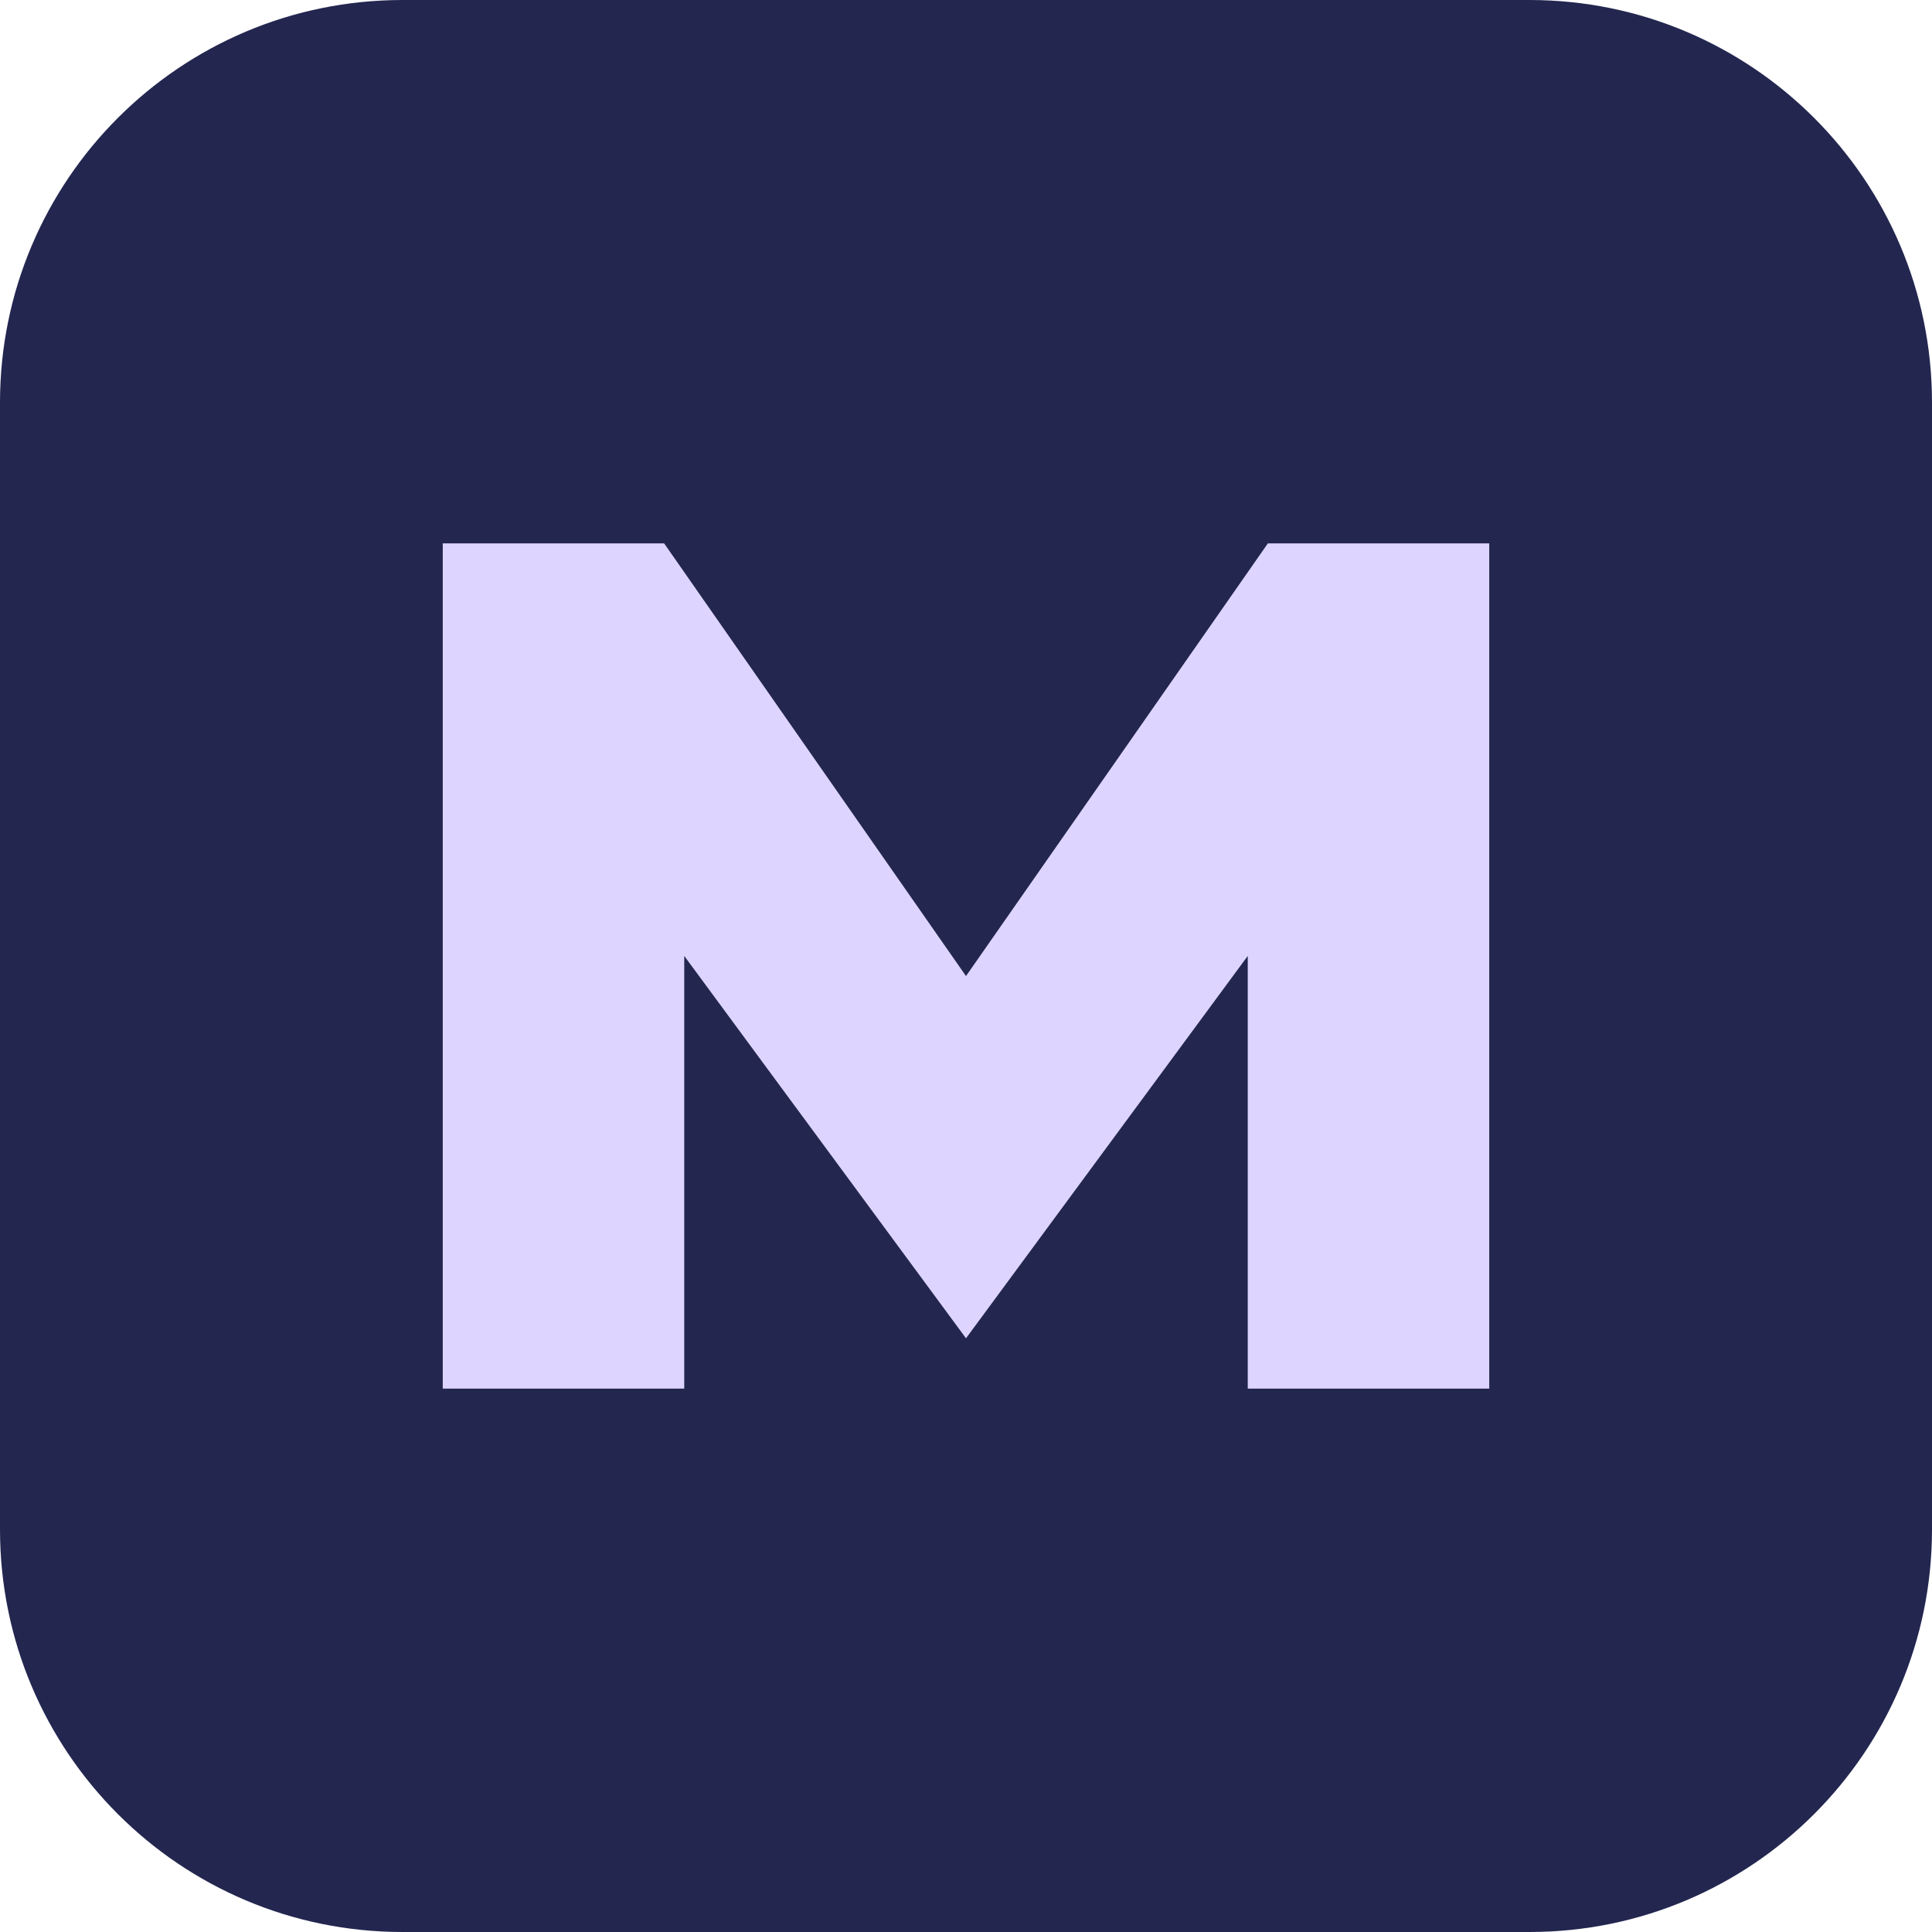
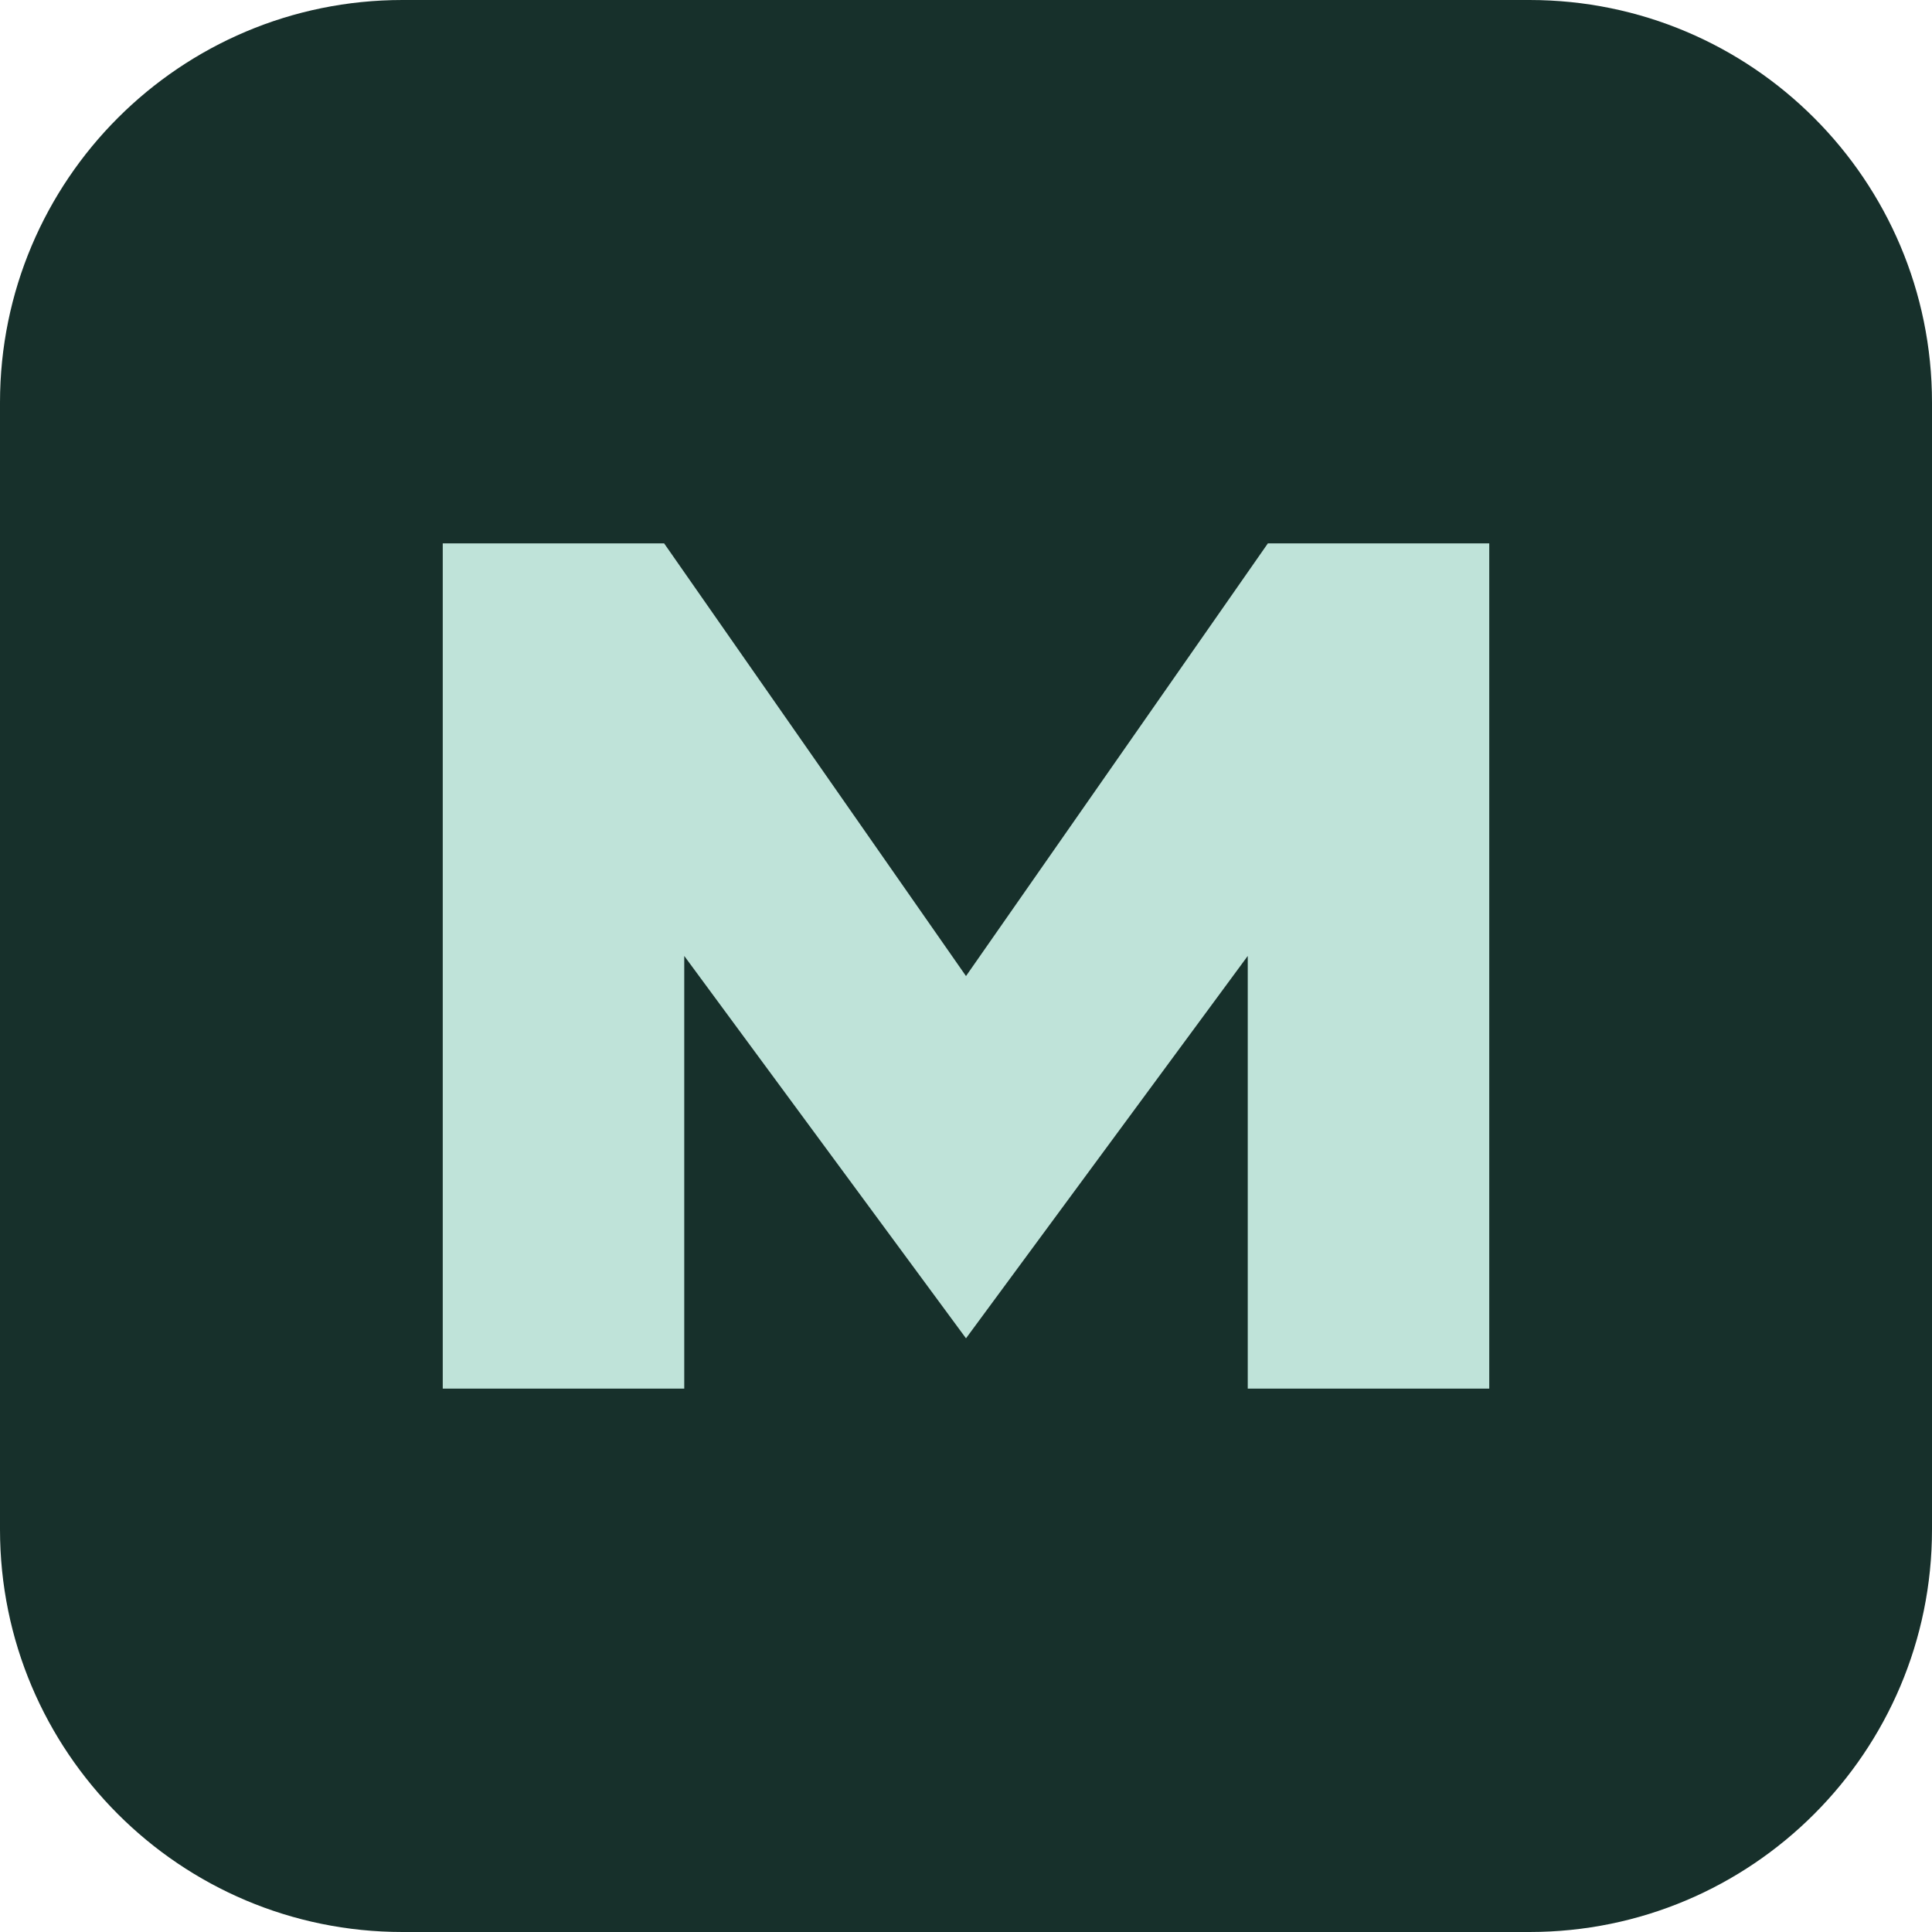
<svg xmlns="http://www.w3.org/2000/svg" viewBox="0 0 192 192">
-   <rect width="192" height="192" rx="40" fill="#23264f" />
-   <path d="M44 138V54h22l30 43 30-43h22v84h-24V95l-28 38-28-38v43z" fill="#ddd5ff" />
+   <rect width="192" height="192" rx="40" fill="#17302b" />
+   <path d="M44 138V54h22l30 43 30-43h22v84h-24V95l-28 38-28-38v43z" fill="#bfe3d9" />
</svg>
